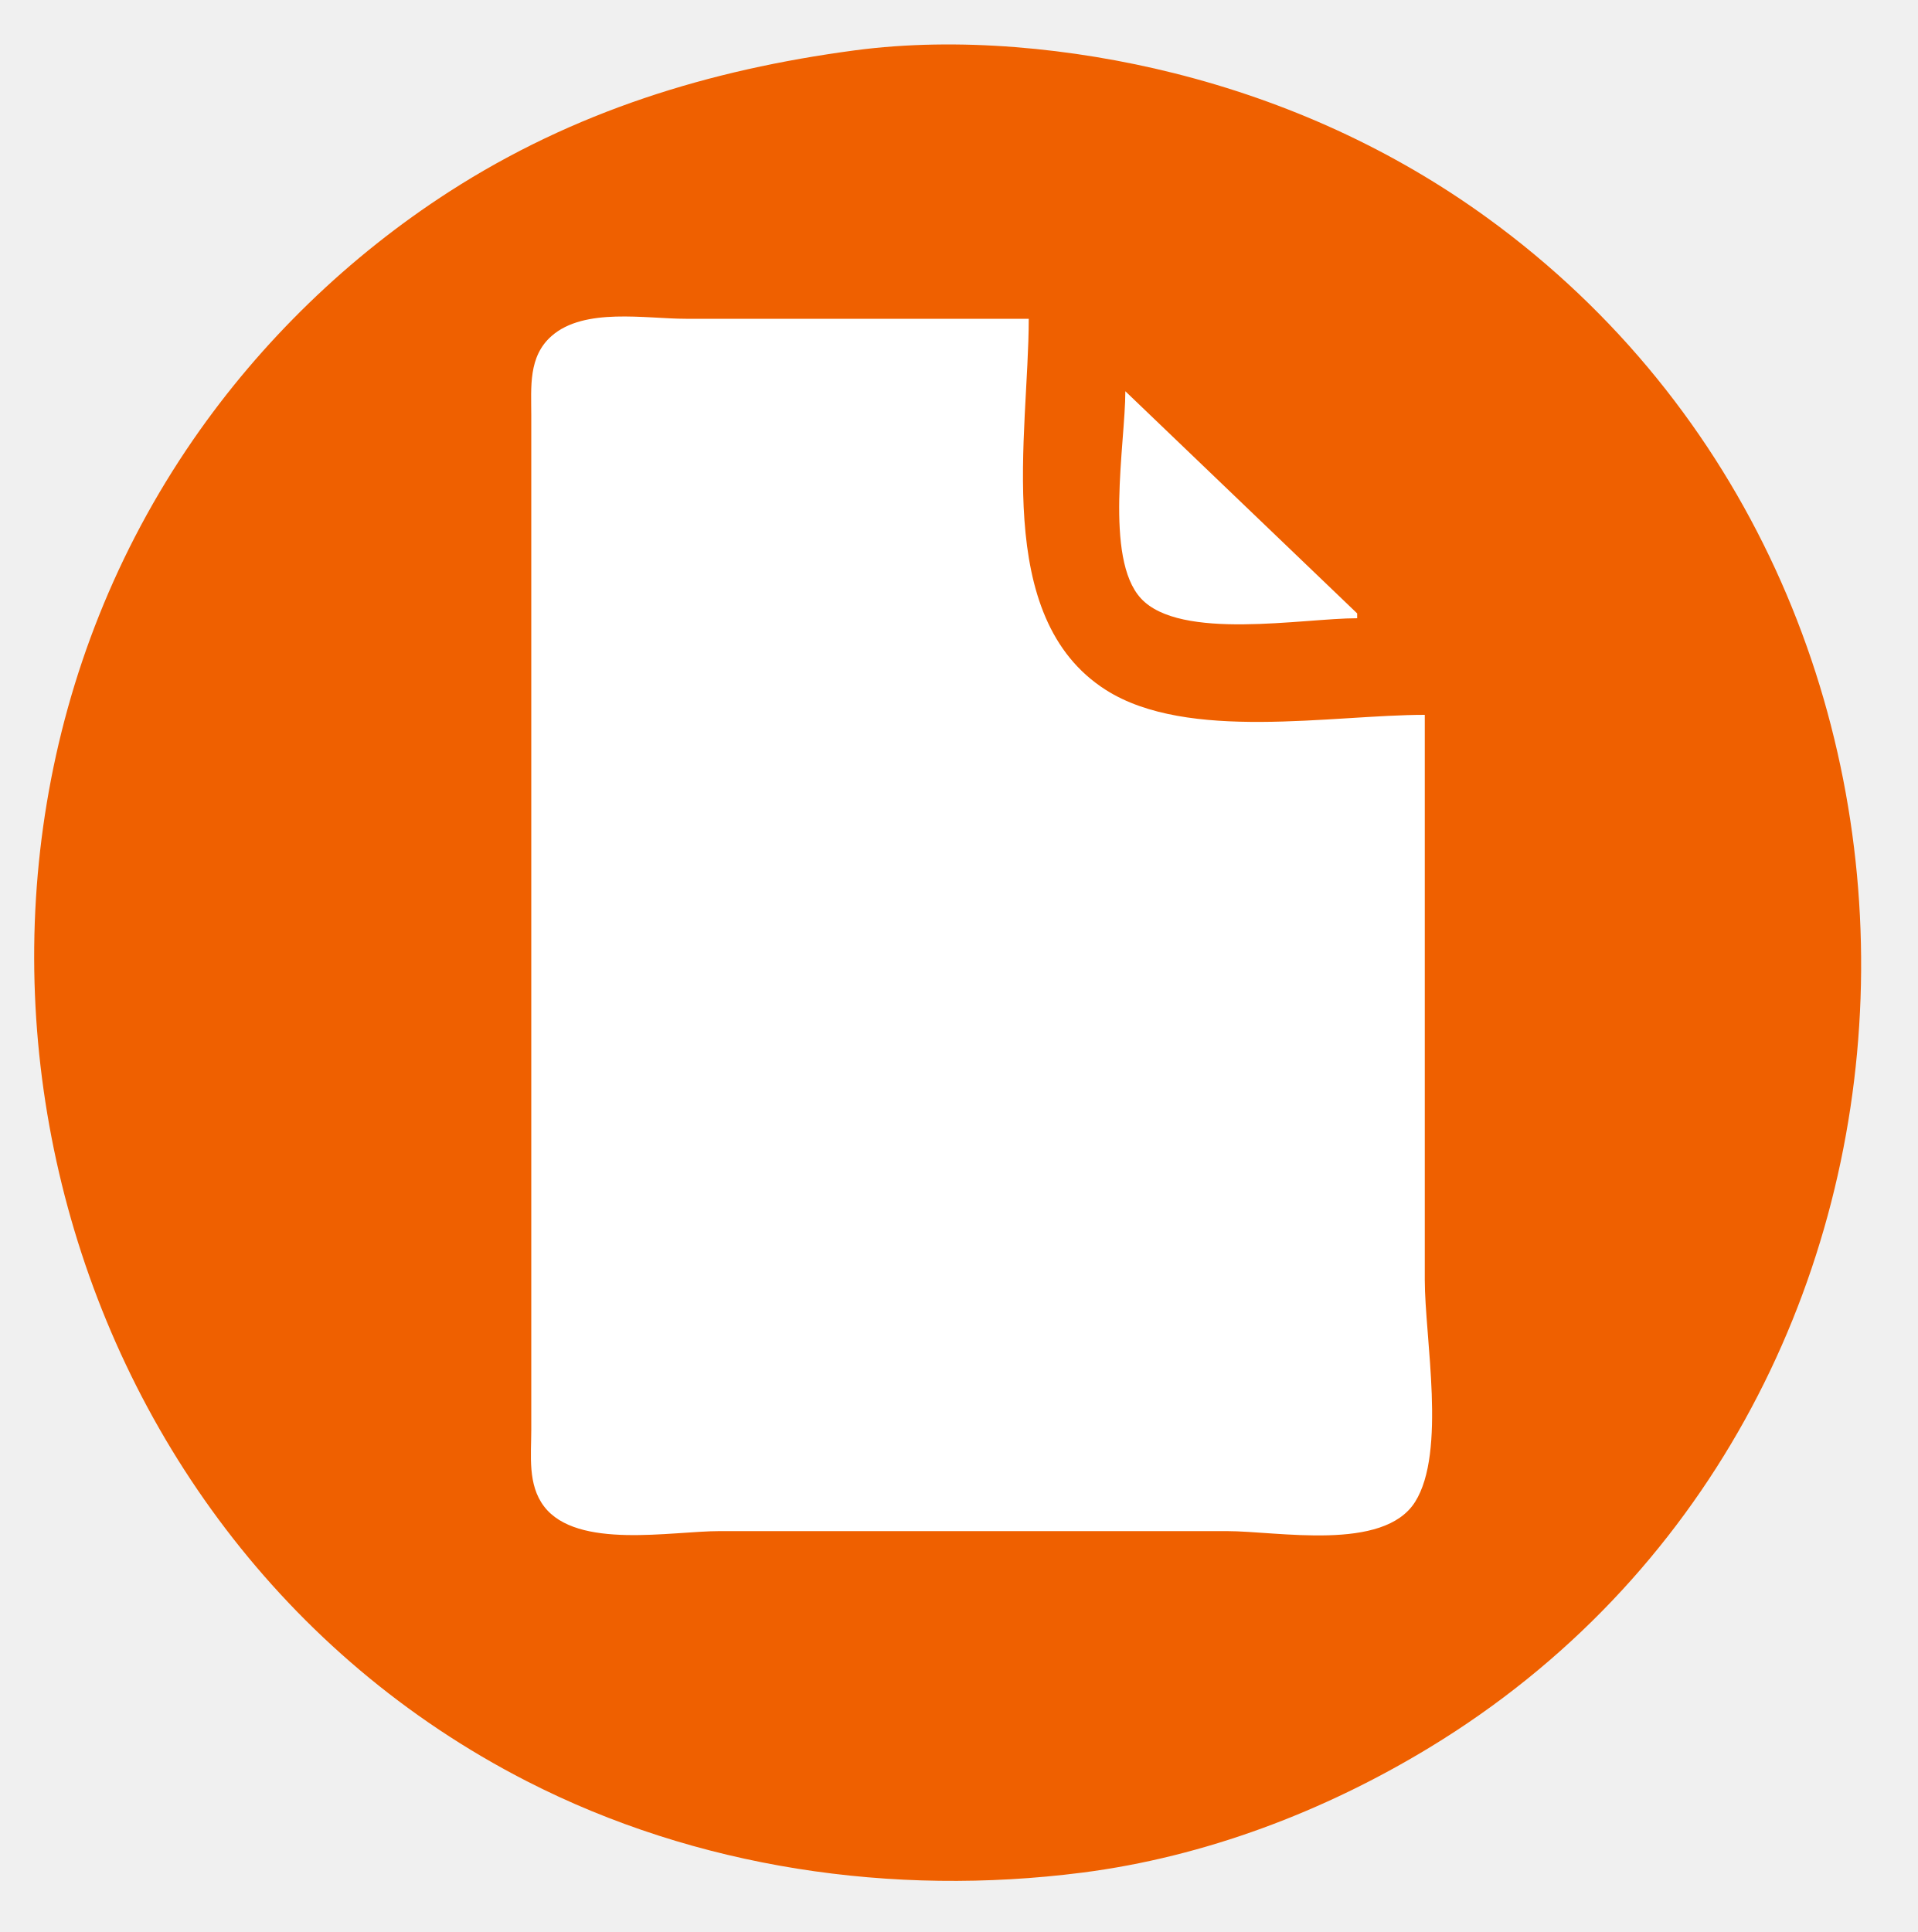
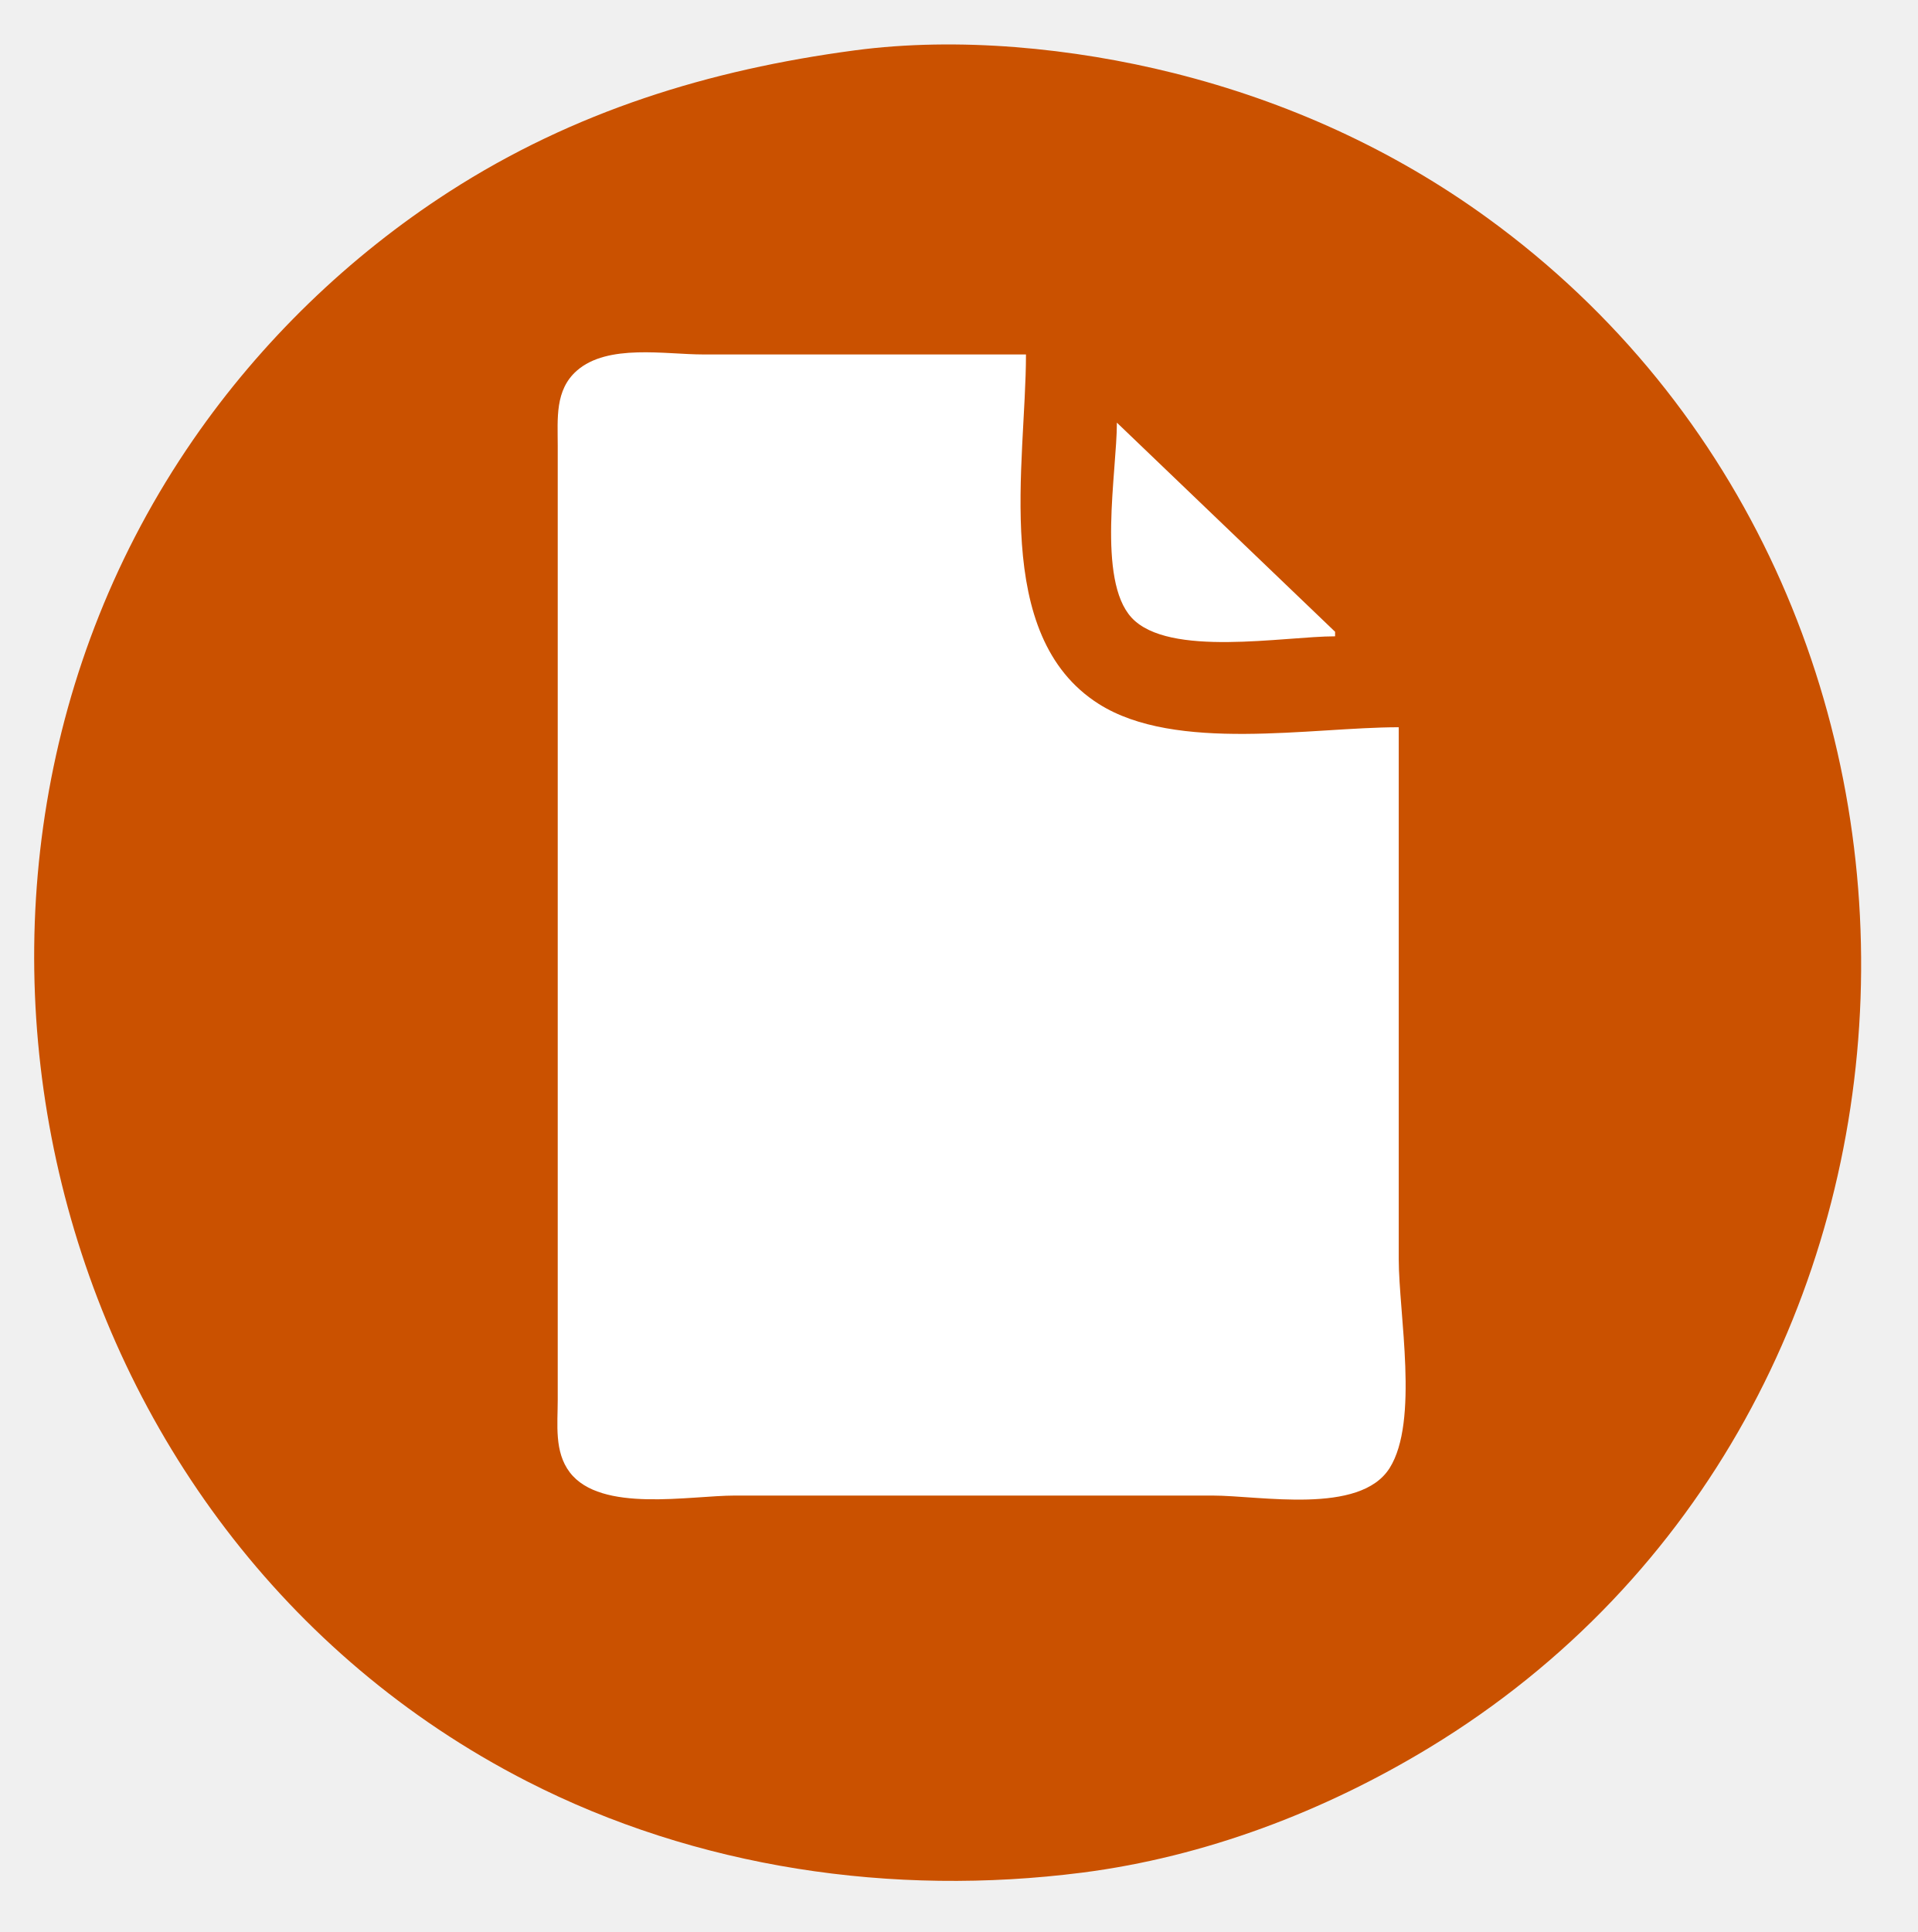
<svg xmlns="http://www.w3.org/2000/svg" width="397" height="400" version="1.1" id="svg8">
  <defs id="defs12" />
-   <path style="fill:#ef6000;stroke:none;fill-opacity:1" d="M177 10.424C146.815 14.436 118.787 23.083 93 39.692C72.256 53.054 54.041 70.692 40.026 91C-23.815 183.504 8.268 317.099 109 368.741C144.265 386.82 184.842 392.712 224 387.715C249.45 384.466 274.168 375.058 296 361.797C410.397 292.315 415.534 123.251 308 45.152C288.461 30.962 266.377 20.969 243 15.127C222.184 9.924 198.391 7.581 177 10.424z" id="path4" />
-   <path style="fill:#ffffff; stroke:none;" d="M295 148C275.748 148 245.928 153.613 229 142.867C205.295 127.818 213 89.823 213 66L142 66C133.638 66 121.011 63.605 114.214 69.558C109.346 73.821 110 80.141 110 86L110 124L110 261L110 296C110 301.334 109.207 307.377 112.653 311.895C119.489 320.859 139.013 317 149 317L254 317C264.562 317 286.442 321.325 292.991 310.957C299.505 300.644 295 276.986 295 265L295 148M233 81C233 91.793 228.57 115.573 236.228 123.891C244.363 132.727 269.766 128 281 128L281 127L233 81z" id="path6" />
+   <path style="fill:#ca5100;stroke:none;fill-opacity:1" d="M177 10.424C146.815 14.436 118.787 23.083 93 39.692C72.256 53.054 54.041 70.692 40.026 91C-23.815 183.504 8.268 317.099 109 368.741C144.265 386.82 184.842 392.712 224 387.715C249.45 384.466 274.168 375.058 296 361.797C410.397 292.315 415.534 123.251 308 45.152C288.461 30.962 266.377 20.969 243 15.127C222.184 9.924 198.391 7.581 177 10.424z" id="path4" />
+   <path style="fill:#ffffff;stroke:none;stroke-width:0.941" d="m 289.608,150.568 c -18.121,0 -46.189,5.283 -62.122,-4.831 -22.312,-14.165 -15.06,-49.928 -15.06,-72.351 h -66.829 c -7.871,0 -19.756,-2.255 -26.154,3.349 -4.582,4.012 -3.966,9.962 -3.966,15.476 v 35.767 128.951 32.944 c 0,5.021 -0.746,10.709 2.497,14.961 6.434,8.437 24.811,4.805 34.212,4.805 h 98.831 c 9.941,0 30.536,4.071 36.7,-5.688 6.131,-9.707 1.891,-31.975 1.891,-43.257 v -110.126 M 231.25,87.504 c 0,10.159 -4.17,32.542 3.038,40.371 7.657,8.317 31.568,3.868 42.142,3.868 v -0.941 z" id="path6" />
</svg>
